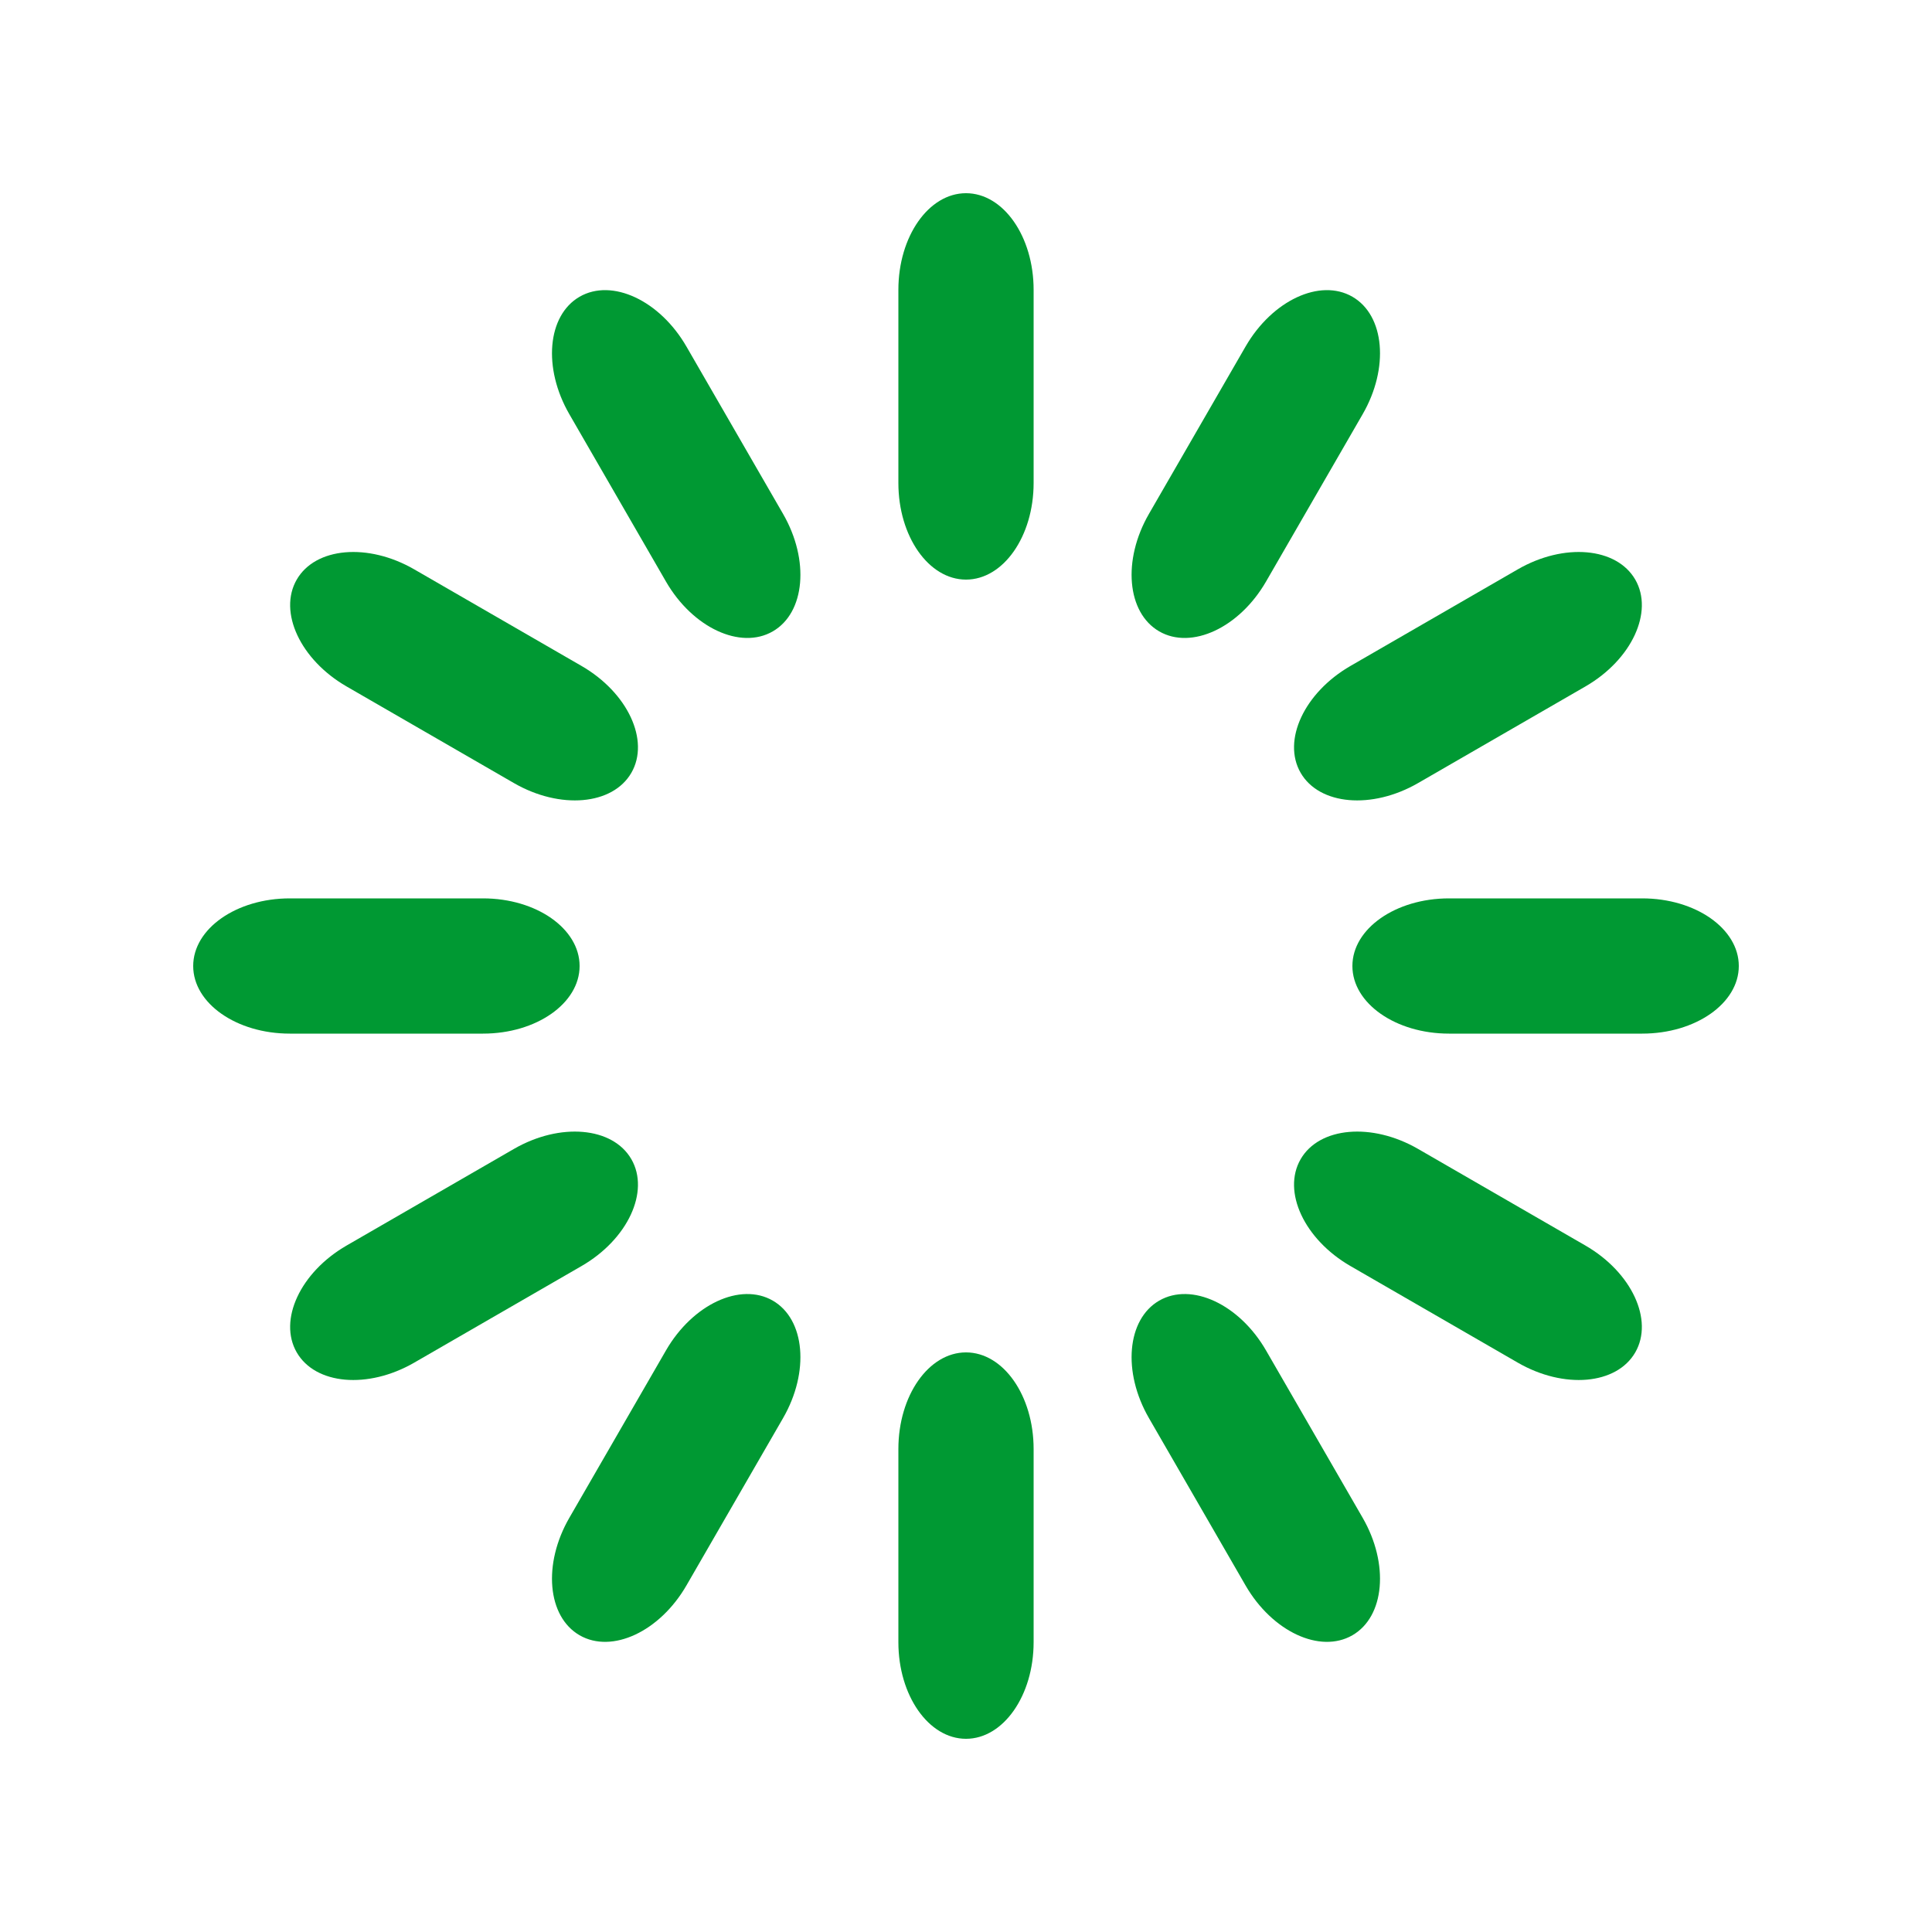
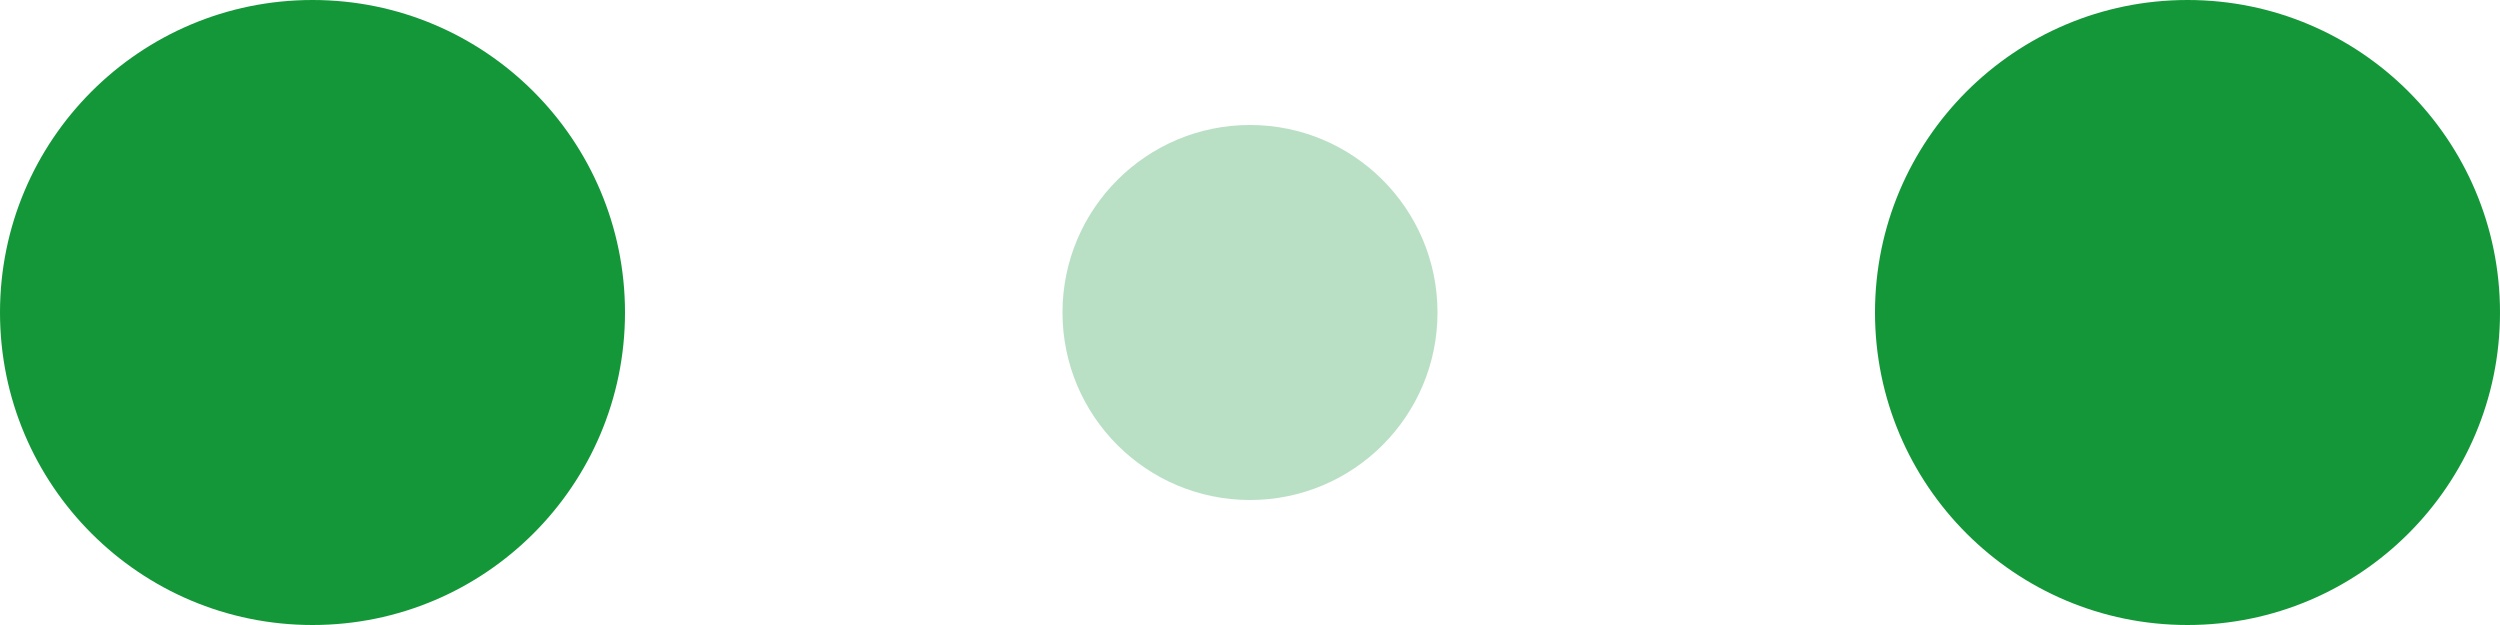
- <svg xmlns="http://www.w3.org/2000/svg" width="250px" height="250px" viewBox="0 0 100 100" preserveAspectRatio="xMidYMid" class="uil-default">
-   <rect x="0" y="0" width="100" height="100" fill="none" class="bk" />
-   <rect x="46.5" y="40" width="7" height="20" rx="5" ry="5" fill="#009933" transform="rotate(0 50 50) translate(0 -30)">
-     <animate attributeName="opacity" from="1" to="0" dur="1s" begin="-1s" repeatCount="indefinite" />
-   </rect>
-   <rect x="46.5" y="40" width="7" height="20" rx="5" ry="5" fill="#009933" transform="rotate(30 50 50) translate(0 -30)">
-     <animate attributeName="opacity" from="1" to="0" dur="1s" begin="-0.917s" repeatCount="indefinite" />
-   </rect>
-   <rect x="46.5" y="40" width="7" height="20" rx="5" ry="5" fill="#009933" transform="rotate(60 50 50) translate(0 -30)">
-     <animate attributeName="opacity" from="1" to="0" dur="1s" begin="-0.833s" repeatCount="indefinite" />
-   </rect>
-   <rect x="46.5" y="40" width="7" height="20" rx="5" ry="5" fill="#009933" transform="rotate(90 50 50) translate(0 -30)">
-     <animate attributeName="opacity" from="1" to="0" dur="1s" begin="-0.75s" repeatCount="indefinite" />
-   </rect>
-   <rect x="46.5" y="40" width="7" height="20" rx="5" ry="5" fill="#009933" transform="rotate(120 50 50) translate(0 -30)">
-     <animate attributeName="opacity" from="1" to="0" dur="1s" begin="-0.667s" repeatCount="indefinite" />
-   </rect>
-   <rect x="46.5" y="40" width="7" height="20" rx="5" ry="5" fill="#009933" transform="rotate(150 50 50) translate(0 -30)">
-     <animate attributeName="opacity" from="1" to="0" dur="1s" begin="-0.583s" repeatCount="indefinite" />
-   </rect>
-   <rect x="46.5" y="40" width="7" height="20" rx="5" ry="5" fill="#009933" transform="rotate(180 50 50) translate(0 -30)">
-     <animate attributeName="opacity" from="1" to="0" dur="1s" begin="-0.5s" repeatCount="indefinite" />
-   </rect>
-   <rect x="46.5" y="40" width="7" height="20" rx="5" ry="5" fill="#009933" transform="rotate(210 50 50) translate(0 -30)">
-     <animate attributeName="opacity" from="1" to="0" dur="1s" begin="-0.417s" repeatCount="indefinite" />
-   </rect>
-   <rect x="46.5" y="40" width="7" height="20" rx="5" ry="5" fill="#009933" transform="rotate(240 50 50) translate(0 -30)">
-     <animate attributeName="opacity" from="1" to="0" dur="1s" begin="-0.333s" repeatCount="indefinite" />
-   </rect>
-   <rect x="46.5" y="40" width="7" height="20" rx="5" ry="5" fill="#009933" transform="rotate(270 50 50) translate(0 -30)">
-     <animate attributeName="opacity" from="1" to="0" dur="1s" begin="-0.25s" repeatCount="indefinite" />
-   </rect>
-   <rect x="46.5" y="40" width="7" height="20" rx="5" ry="5" fill="#009933" transform="rotate(300 50 50) translate(0 -30)">
-     <animate attributeName="opacity" from="1" to="0" dur="1s" begin="-0.167s" repeatCount="indefinite" />
-   </rect>
-   <rect x="46.5" y="40" width="7" height="20" rx="5" ry="5" fill="#009933" transform="rotate(330 50 50) translate(0 -30)">
-     <animate attributeName="opacity" from="1" to="0" dur="1s" begin="-0.083s" repeatCount="indefinite" />
-   </rect>
+ <svg xmlns="http://www.w3.org/2000/svg" width="120" height="30" viewBox="0 0 120 30" fill="#149739">
+   <circle cx="15" cy="15" r="15">
+     <animate attributeName="r" from="15" to="15" begin="0s" dur="0.8s" values="15;9;15" calcMode="linear" repeatCount="indefinite" />
+     <animate attributeName="fill-opacity" from="1" to="1" begin="0s" dur="0.8s" values="1;.5;1" calcMode="linear" repeatCount="indefinite" />
+   </circle>
+   <circle cx="60" cy="15" r="9" fill-opacity="0.3">
+     <animate attributeName="r" from="9" to="9" begin="0s" dur="0.8s" values="9;15;9" calcMode="linear" repeatCount="indefinite" />
+     <animate attributeName="fill-opacity" from="0.5" to="0.5" begin="0s" dur="0.8s" values=".5;1;.5" calcMode="linear" repeatCount="indefinite" />
+   </circle>
+   <circle cx="105" cy="15" r="15">
+     <animate attributeName="r" from="15" to="15" begin="0s" dur="0.8s" values="15;9;15" calcMode="linear" repeatCount="indefinite" />
+     <animate attributeName="fill-opacity" from="1" to="1" begin="0s" dur="0.8s" values="1;.5;1" calcMode="linear" repeatCount="indefinite" />
+   </circle>
</svg>
